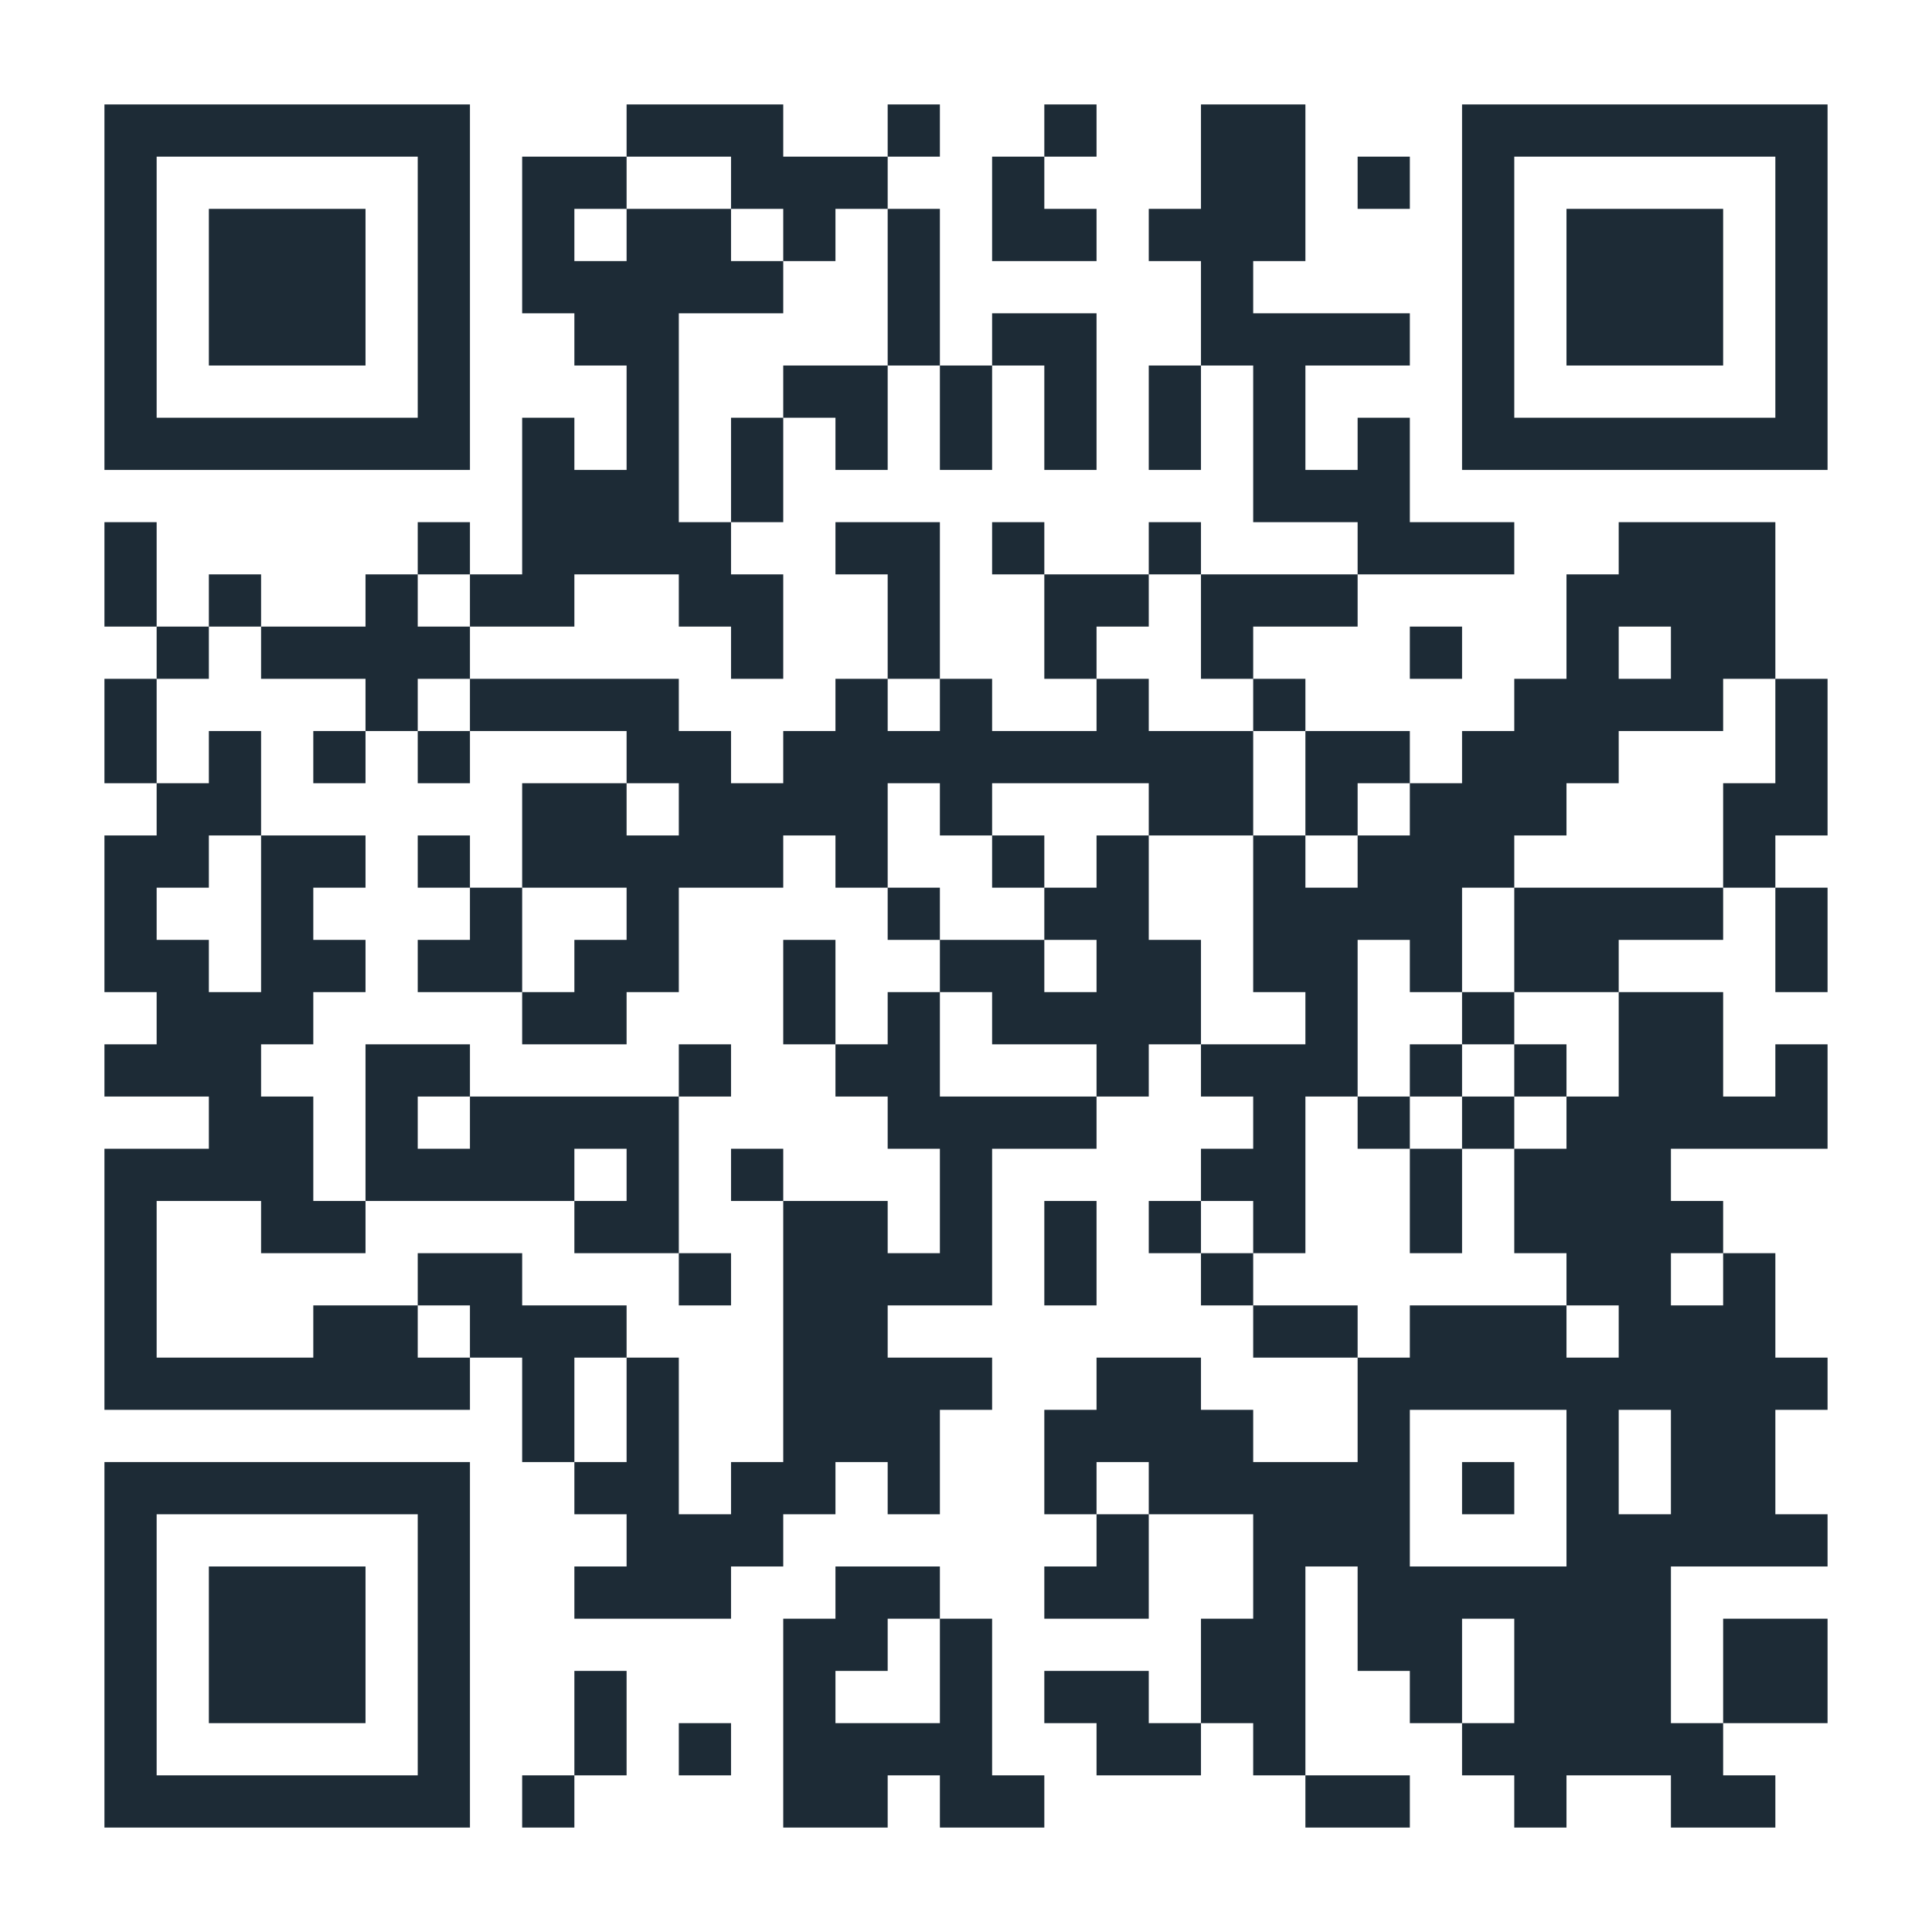
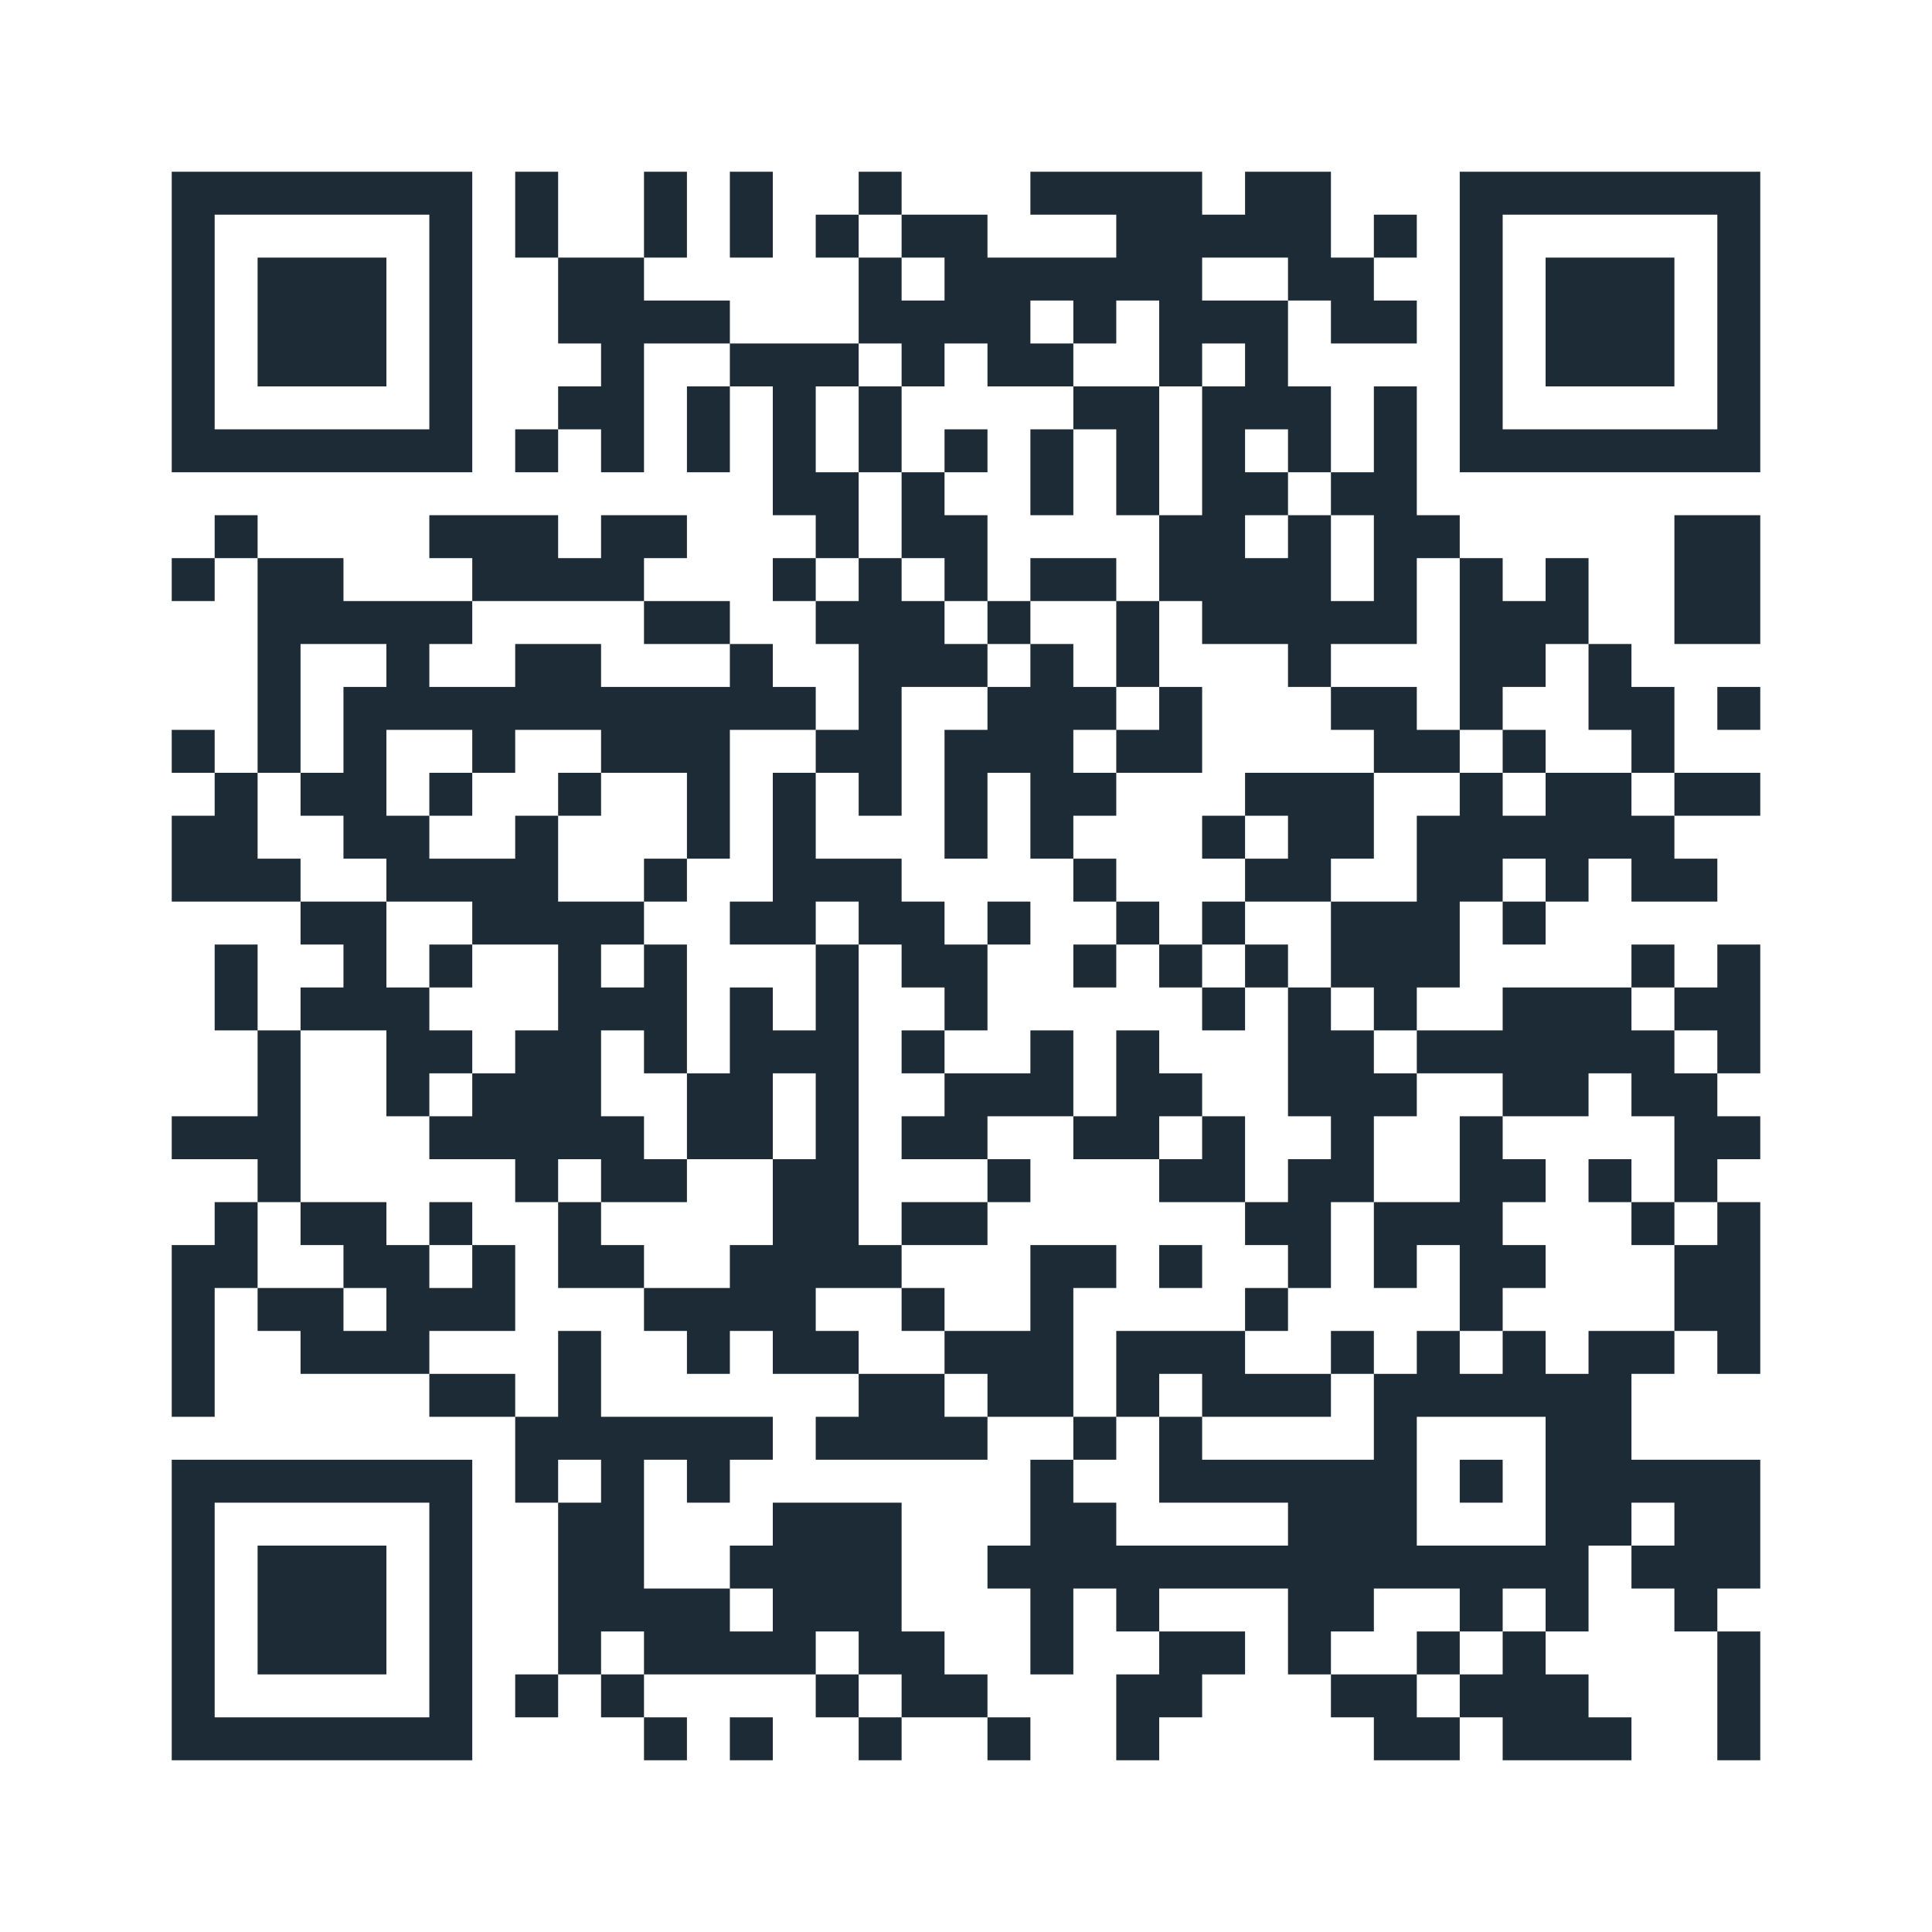
- <svg xmlns="http://www.w3.org/2000/svg" width="148" height="148" class="segno">
+ <svg xmlns="http://www.w3.org/2000/svg" width="180" height="180" class="segno">
  <g transform="scale(4)">
-     <path fill="#fff" d="M0 0h37v37h-37z" />
-     <path class="qrline" stroke="#1d2b36" d="M2 2.5h7m3 0h3m2 0h1m2 0h1m2 0h2m3 0h7m-33 1h1m5 0h1m1 0h2m2 0h3m2 0h1m3 0h2m1 0h1m1 0h1m5 0h1m-33 1h1m1 0h3m1 0h1m1 0h1m1 0h2m1 0h1m1 0h1m1 0h2m1 0h3m3 0h1m1 0h3m1 0h1m-33 1h1m1 0h3m1 0h1m1 0h5m2 0h1m5 0h1m4 0h1m1 0h3m1 0h1m-33 1h1m1 0h3m1 0h1m2 0h2m4 0h1m1 0h2m2 0h4m1 0h1m1 0h3m1 0h1m-33 1h1m5 0h1m3 0h1m2 0h2m1 0h1m1 0h1m1 0h1m1 0h1m3 0h1m5 0h1m-33 1h7m1 0h1m1 0h1m1 0h1m1 0h1m1 0h1m1 0h1m1 0h1m1 0h1m1 0h1m1 0h7m-25 1h3m1 0h1m9 0h3m-25 1h1m5 0h1m1 0h4m2 0h2m1 0h1m2 0h1m3 0h3m2 0h3m-32 1h1m1 0h1m2 0h1m1 0h2m2 0h2m2 0h1m2 0h2m1 0h3m4 0h4m-31 1h1m1 0h4m5 0h1m2 0h1m2 0h1m2 0h1m3 0h1m2 0h1m1 0h2m-32 1h1m4 0h1m1 0h4m3 0h1m1 0h1m2 0h1m2 0h1m4 0h4m1 0h1m-33 1h1m1 0h1m1 0h1m1 0h1m3 0h2m1 0h9m1 0h2m1 0h3m3 0h1m-32 1h2m5 0h2m1 0h4m1 0h1m3 0h2m1 0h1m1 0h3m3 0h2m-33 1h2m1 0h2m1 0h1m1 0h5m1 0h1m2 0h1m1 0h1m2 0h1m1 0h3m4 0h1m-32 1h1m2 0h1m3 0h1m2 0h1m4 0h1m2 0h2m2 0h4m1 0h4m1 0h1m-33 1h2m1 0h2m1 0h2m1 0h2m2 0h1m2 0h2m1 0h2m1 0h2m1 0h1m1 0h2m3 0h1m-32 1h3m4 0h2m3 0h1m1 0h1m1 0h4m2 0h1m2 0h1m2 0h2m-31 1h3m2 0h2m4 0h1m2 0h2m3 0h1m1 0h3m1 0h1m1 0h1m1 0h2m1 0h1m-31 1h2m1 0h1m1 0h4m4 0h4m3 0h1m1 0h1m1 0h1m1 0h5m-33 1h4m1 0h4m1 0h1m1 0h1m3 0h1m4 0h2m2 0h1m1 0h3m-30 1h1m2 0h2m4 0h2m2 0h2m1 0h1m1 0h1m1 0h1m1 0h1m2 0h1m1 0h4m-31 1h1m5 0h2m3 0h1m1 0h4m1 0h1m2 0h1m6 0h2m1 0h1m-32 1h1m3 0h2m1 0h3m3 0h2m7 0h2m1 0h3m1 0h3m-32 1h7m1 0h1m1 0h1m2 0h4m2 0h2m3 0h9m-25 1h1m1 0h1m2 0h3m2 0h4m2 0h1m3 0h1m1 0h2m-32 1h7m2 0h2m1 0h2m1 0h1m2 0h1m1 0h5m1 0h1m1 0h1m1 0h2m-32 1h1m5 0h1m3 0h3m6 0h1m2 0h3m3 0h5m-33 1h1m1 0h3m1 0h1m2 0h3m2 0h2m2 0h2m2 0h1m1 0h6m-30 1h1m1 0h3m1 0h1m6 0h2m1 0h1m4 0h2m1 0h2m1 0h3m1 0h2m-33 1h1m1 0h3m1 0h1m2 0h1m3 0h1m2 0h1m1 0h2m1 0h2m2 0h1m1 0h3m1 0h2m-33 1h1m5 0h1m2 0h1m1 0h1m1 0h4m2 0h2m1 0h1m3 0h5m-31 1h7m1 0h1m4 0h2m1 0h2m5 0h2m2 0h1m2 0h2" />
+     <path fill="#fff" d="M0 0h45v45h-45z" />
+     <path class="qrline" stroke="#1d2b36" d="M4 4.5h7m1 0h1m2 0h1m1 0h1m2 0h1m3 0h4m1 0h2m3 0h7m-37 1h1m5 0h1m1 0h1m2 0h1m1 0h1m1 0h1m1 0h2m3 0h5m1 0h1m1 0h1m5 0h1m-37 1h1m1 0h3m1 0h1m2 0h2m5 0h1m1 0h6m2 0h2m2 0h1m1 0h3m1 0h1m-37 1h1m1 0h3m1 0h1m2 0h4m3 0h4m1 0h1m1 0h3m1 0h2m1 0h1m1 0h3m1 0h1m-37 1h1m1 0h3m1 0h1m3 0h1m2 0h3m1 0h1m1 0h2m2 0h1m1 0h1m4 0h1m1 0h3m1 0h1m-37 1h1m5 0h1m2 0h2m1 0h1m1 0h1m1 0h1m4 0h2m1 0h3m1 0h1m1 0h1m5 0h1m-37 1h7m1 0h1m1 0h1m1 0h1m1 0h1m1 0h1m1 0h1m1 0h1m1 0h1m1 0h1m1 0h1m1 0h1m1 0h7m-23 1h2m1 0h1m2 0h1m1 0h1m1 0h2m1 0h2m-28 1h1m4 0h3m1 0h2m3 0h1m1 0h2m4 0h2m1 0h1m1 0h2m5 0h2m-37 1h1m1 0h2m3 0h4m3 0h1m1 0h1m1 0h1m1 0h2m1 0h4m1 0h1m1 0h1m1 0h1m2 0h2m-35 1h5m4 0h2m2 0h3m1 0h1m2 0h1m1 0h5m1 0h3m2 0h2m-35 1h1m2 0h1m2 0h2m3 0h1m2 0h3m1 0h1m1 0h1m3 0h1m3 0h2m1 0h1m-32 1h1m1 0h11m1 0h1m2 0h3m1 0h1m3 0h2m1 0h1m2 0h2m1 0h1m-37 1h1m1 0h1m1 0h1m2 0h1m2 0h3m2 0h2m1 0h3m1 0h2m4 0h2m1 0h1m2 0h1m-34 1h1m1 0h2m1 0h1m2 0h1m2 0h1m1 0h1m1 0h1m1 0h1m1 0h2m3 0h3m2 0h1m1 0h2m1 0h2m-37 1h2m2 0h2m2 0h1m3 0h1m1 0h1m3 0h1m1 0h1m3 0h1m1 0h2m1 0h6m-35 1h3m2 0h4m2 0h1m2 0h3m4 0h1m3 0h2m2 0h2m1 0h1m1 0h2m-33 1h2m2 0h4m2 0h2m1 0h2m1 0h1m2 0h1m1 0h1m2 0h3m1 0h1m-31 1h1m2 0h1m1 0h1m2 0h1m1 0h1m3 0h1m1 0h2m2 0h1m1 0h1m1 0h1m1 0h3m4 0h1m1 0h1m-36 1h1m1 0h3m3 0h3m1 0h1m1 0h1m2 0h1m5 0h1m1 0h1m1 0h1m2 0h3m1 0h2m-35 1h1m2 0h2m1 0h2m1 0h1m1 0h3m1 0h1m2 0h1m1 0h1m3 0h2m1 0h6m1 0h1m-35 1h1m2 0h1m1 0h3m2 0h2m1 0h1m2 0h3m1 0h2m2 0h3m2 0h2m1 0h2m-36 1h3m3 0h5m1 0h2m1 0h1m1 0h2m2 0h2m1 0h1m2 0h1m2 0h1m4 0h2m-35 1h1m5 0h1m1 0h2m2 0h2m3 0h1m3 0h2m1 0h2m2 0h2m1 0h1m1 0h1m-35 1h1m1 0h2m1 0h1m2 0h1m4 0h2m1 0h2m6 0h2m1 0h3m3 0h1m1 0h1m-37 1h2m2 0h2m1 0h1m1 0h2m2 0h4m3 0h2m1 0h1m2 0h1m1 0h1m1 0h2m3 0h2m-37 1h1m1 0h2m1 0h3m3 0h4m2 0h1m2 0h1m4 0h1m4 0h1m4 0h2m-37 1h1m2 0h3m3 0h1m2 0h1m1 0h2m2 0h3m1 0h3m2 0h1m1 0h1m1 0h1m1 0h2m1 0h1m-37 1h1m5 0h2m1 0h1m6 0h2m1 0h2m1 0h1m1 0h3m1 0h6m-26 1h6m1 0h4m2 0h1m1 0h1m4 0h1m3 0h2m-34 1h7m1 0h1m1 0h1m1 0h1m7 0h1m2 0h6m1 0h1m1 0h5m-37 1h1m5 0h1m2 0h2m3 0h3m3 0h2m4 0h3m3 0h2m1 0h2m-37 1h1m1 0h3m1 0h1m2 0h2m2 0h4m2 0h14m1 0h3m-37 1h1m1 0h3m1 0h1m2 0h4m1 0h3m3 0h1m1 0h1m3 0h2m2 0h1m1 0h1m2 0h1m-36 1h1m1 0h3m1 0h1m2 0h1m1 0h4m1 0h2m2 0h1m2 0h2m1 0h1m2 0h1m1 0h1m4 0h1m-37 1h1m5 0h1m1 0h1m1 0h1m4 0h1m1 0h2m3 0h2m3 0h2m1 0h3m3 0h1m-37 1h7m4 0h1m1 0h1m2 0h1m2 0h1m2 0h1m5 0h2m1 0h3m2 0h1" />
  </g>
</svg>
